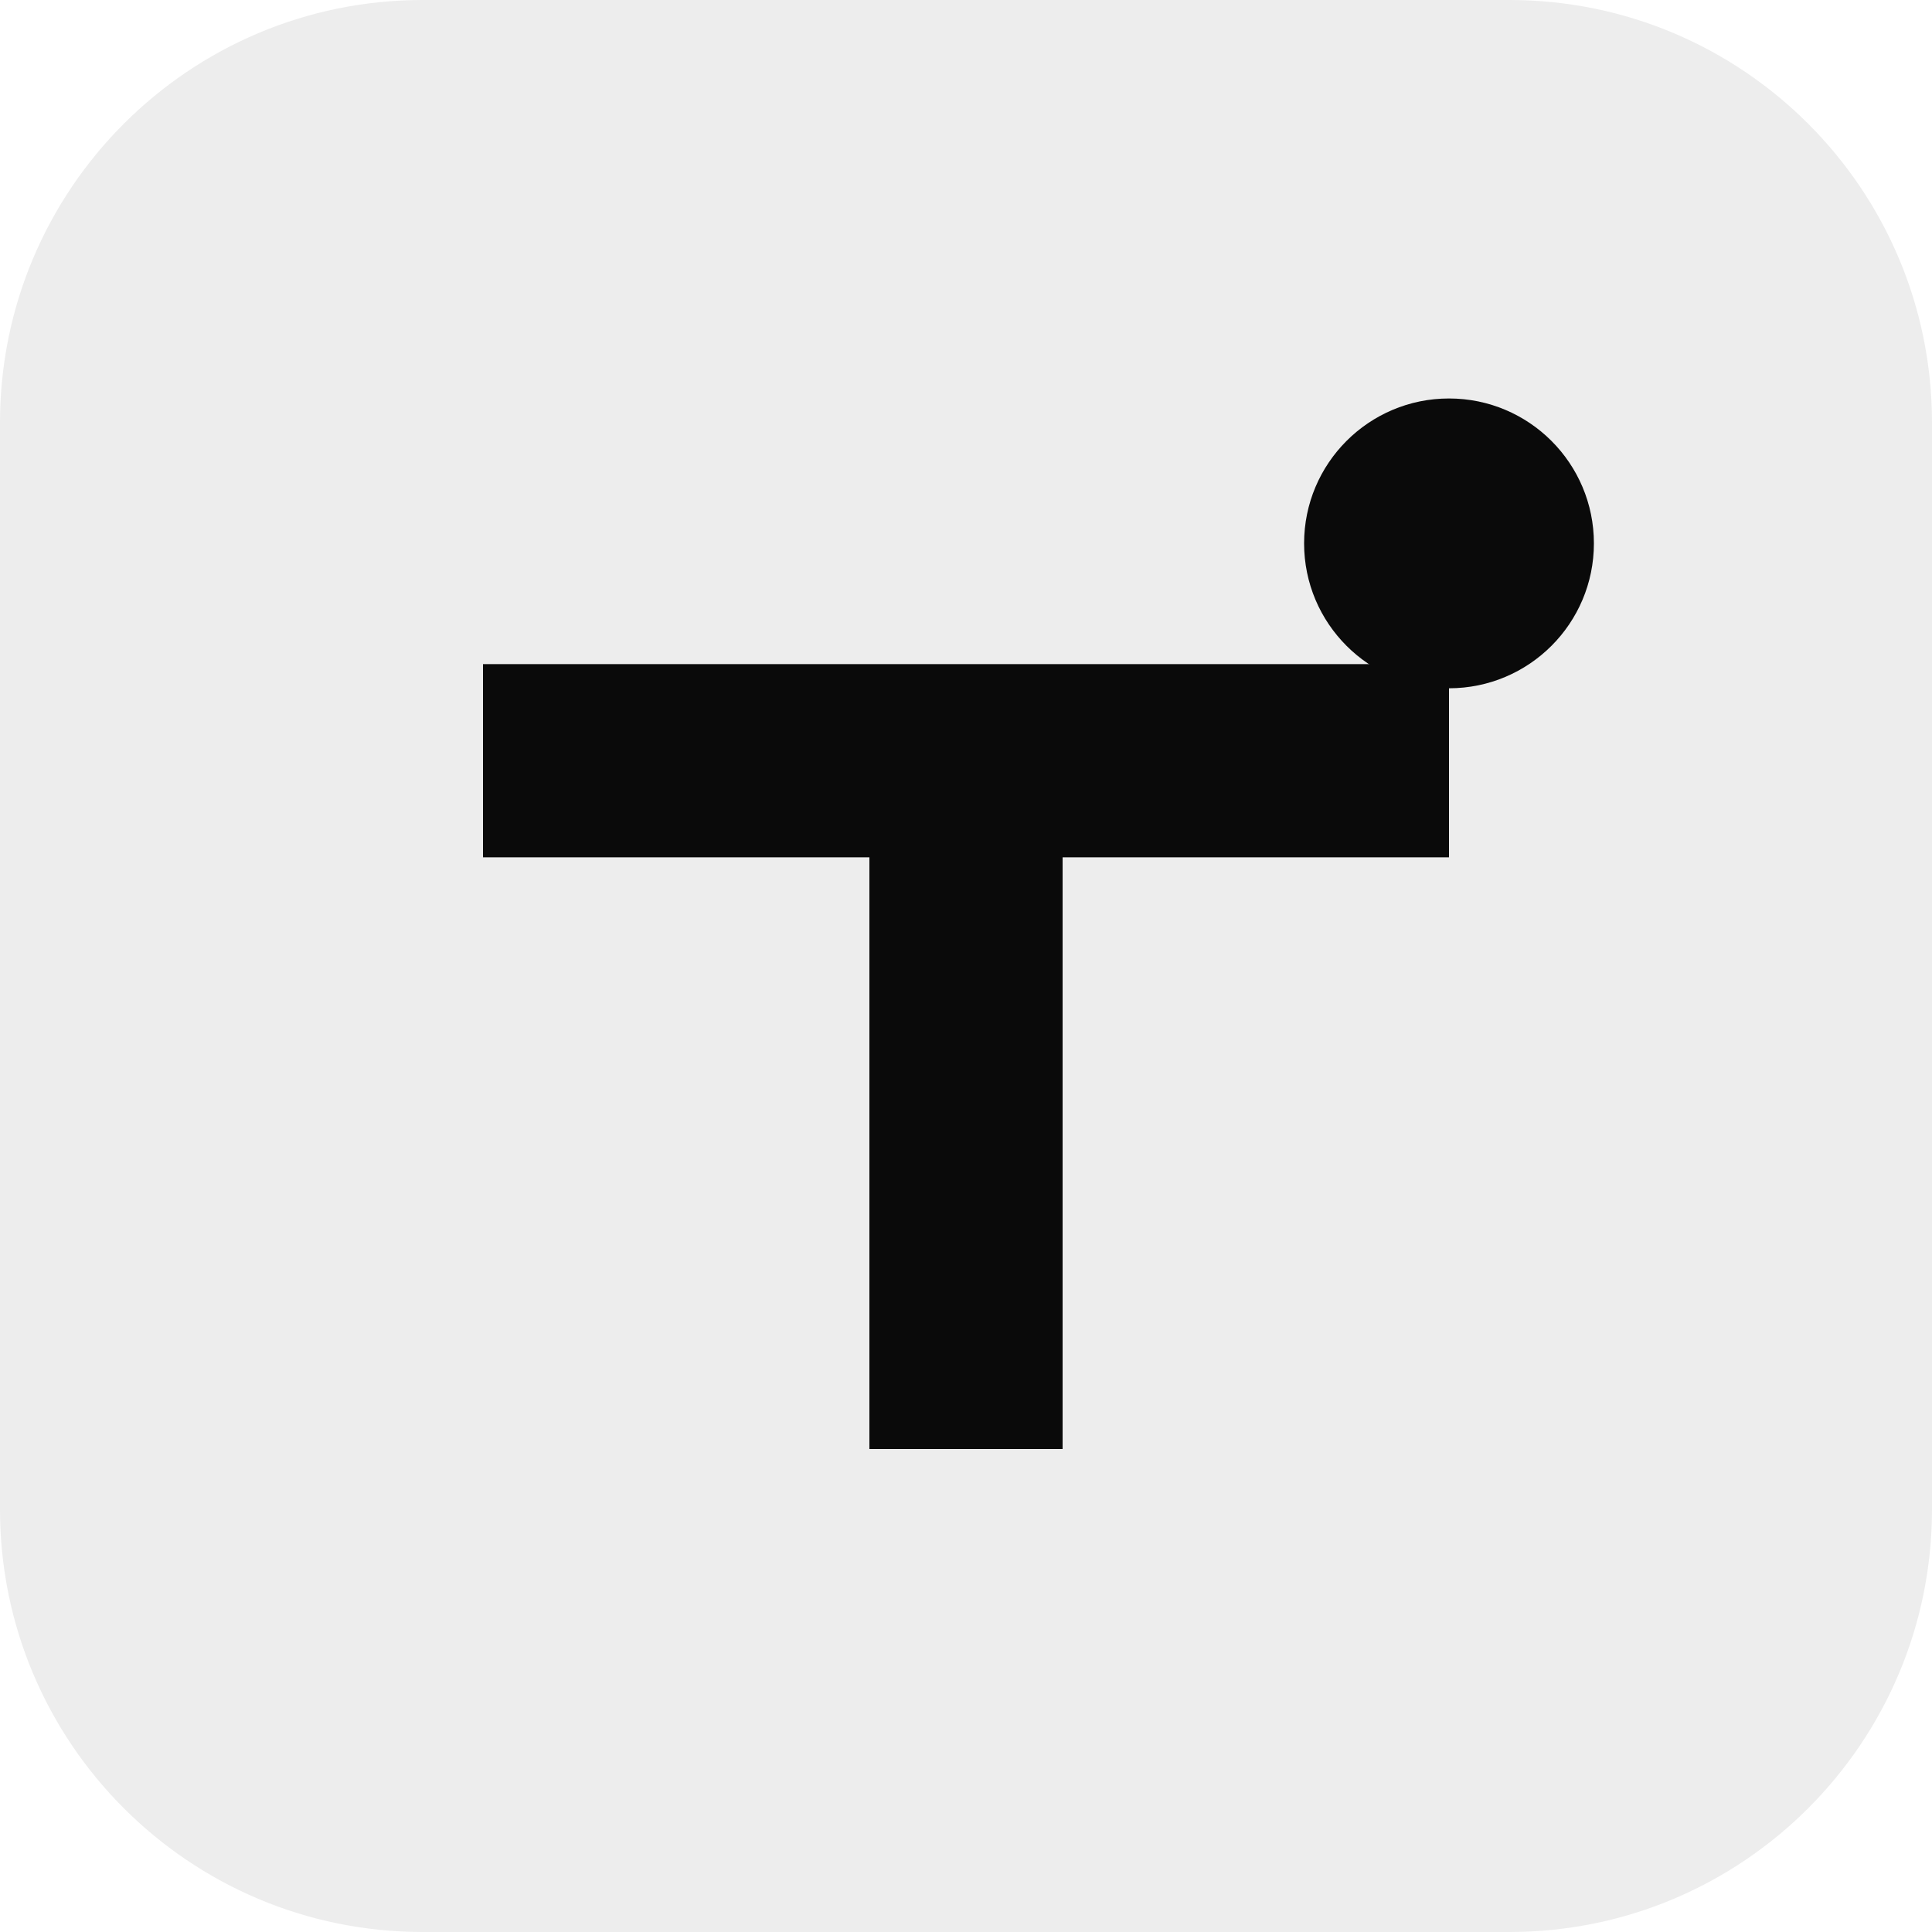
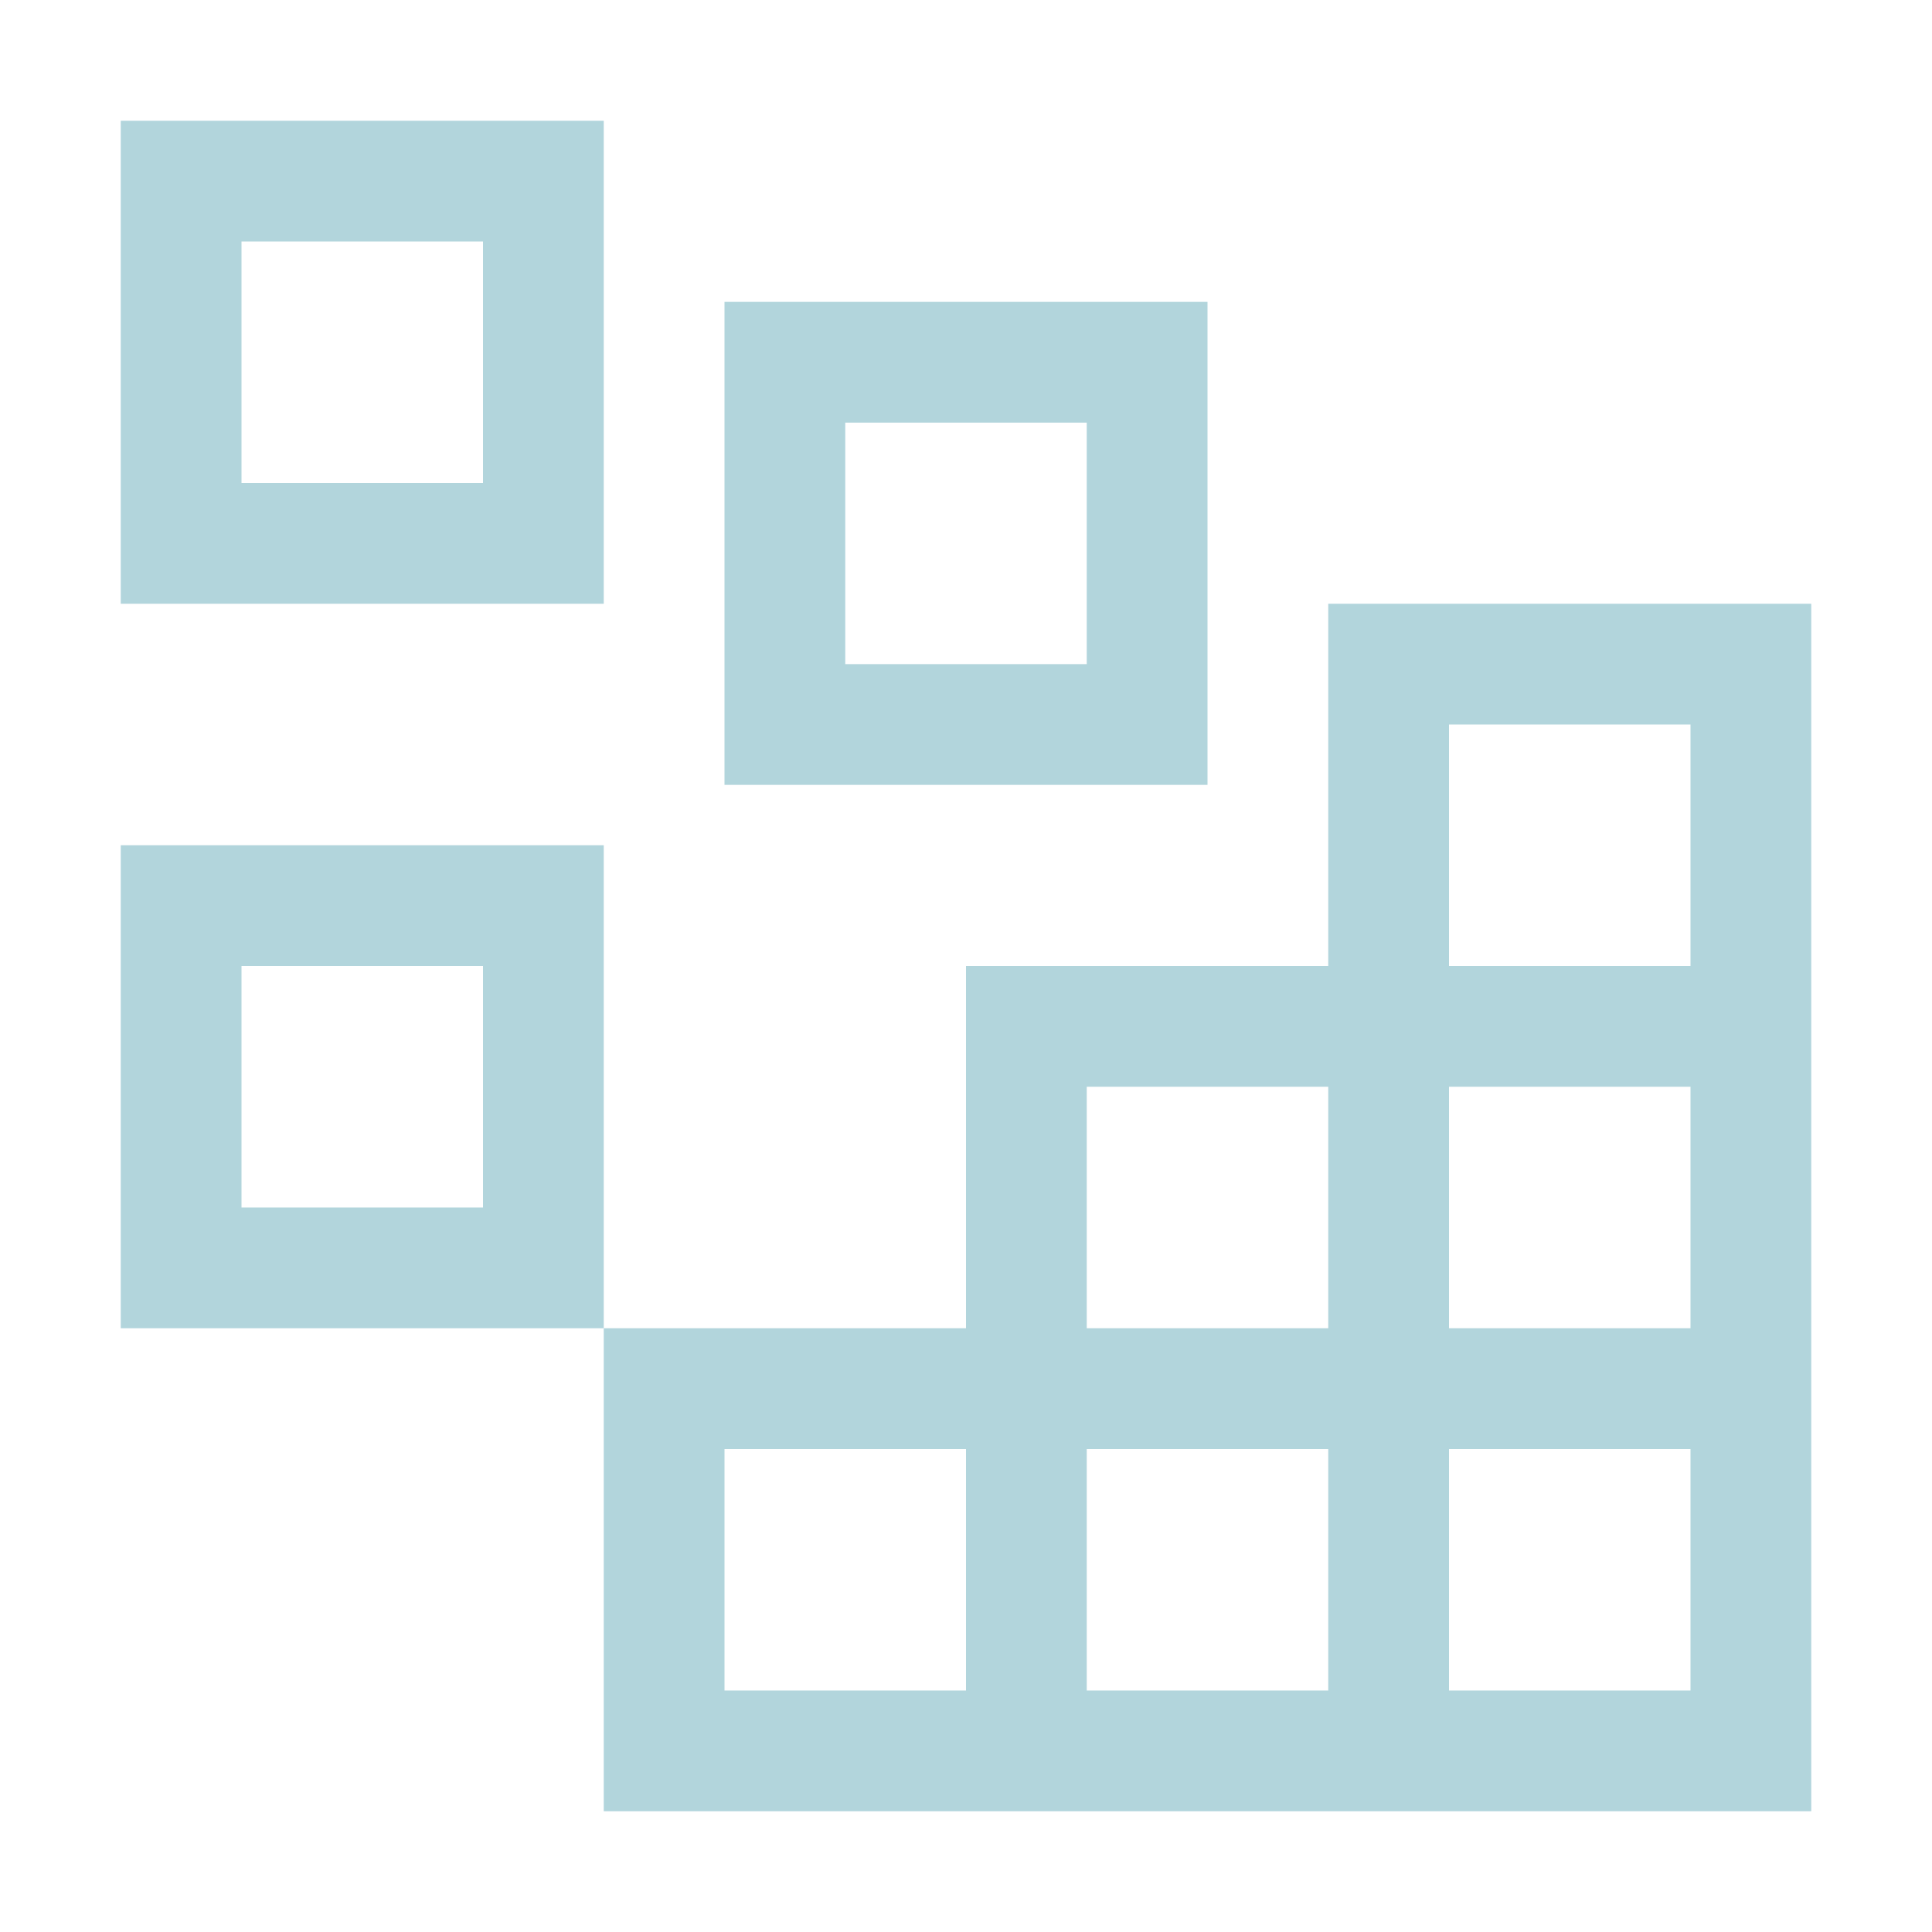
- <svg xmlns="http://www.w3.org/2000/svg" width="512" height="512" viewBox="0 0 32 32">
-   <rect width="32" height="32" rx="7" fill="#ededed" />
-   <path d="M8 11h16v3.2h-6.4V24h-3.2V14.2H8V11z" fill="#0a0a0a" />
-   <circle cx="24" cy="9" r="2.4" fill="#0a0a0a" />
+ <svg xmlns="http://www.w3.org/2000/svg" viewBox="0 0 32 32" width="32" height="32">
+   <path d="M0 0h32v32H0z" fill="none" />
+   <path fill="#b2d5dc" d="M8 4v4H4V4zM2 2v8h8V2Zm16 5v4h-4V7zm-6-2v8h8V5ZM8 16v4H4v-4zm-6-2v8h8v-8Z" />
+   <path fill="#b2d5dc" d="M22 10v6h-6v6h-6v8h20V10Zm-4 8h4v4h-4Zm-2 10h-4v-4h4Zm6 0h-4v-4h4Zm6 0h-4v-4h4Zm0-6h-4v-4h4Zm-4-6v-4h4v4Z" />
</svg>
